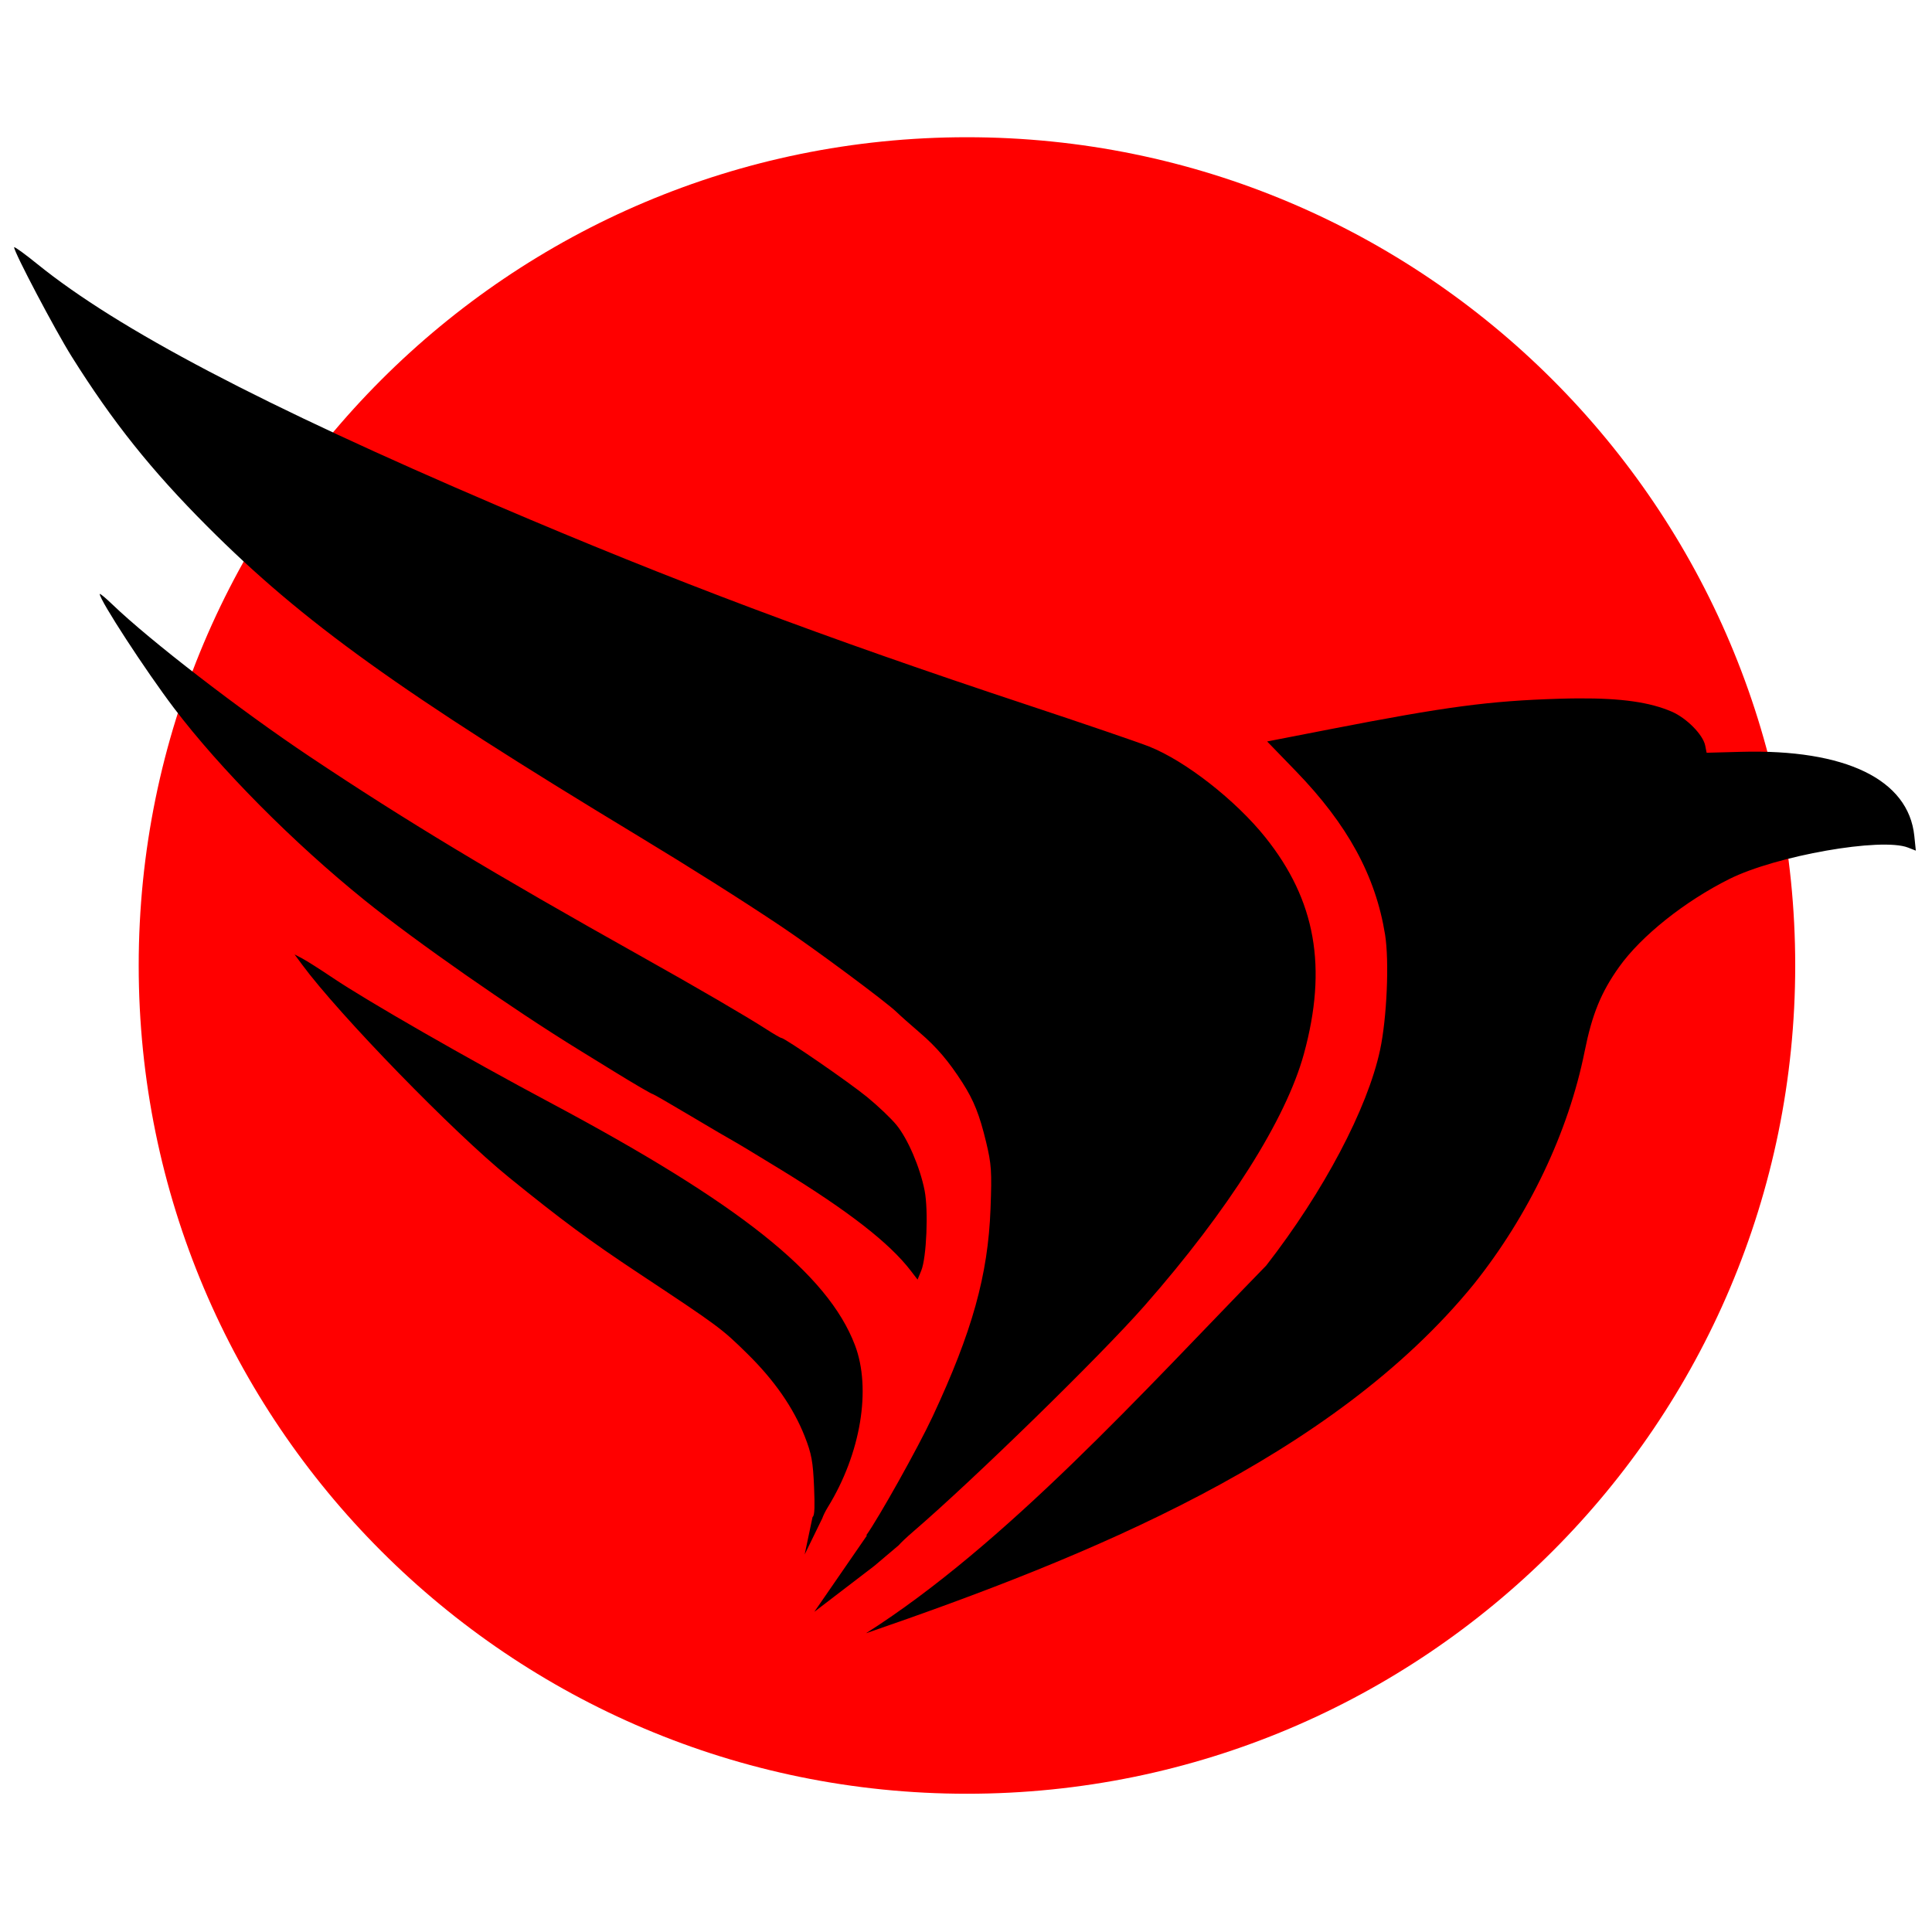
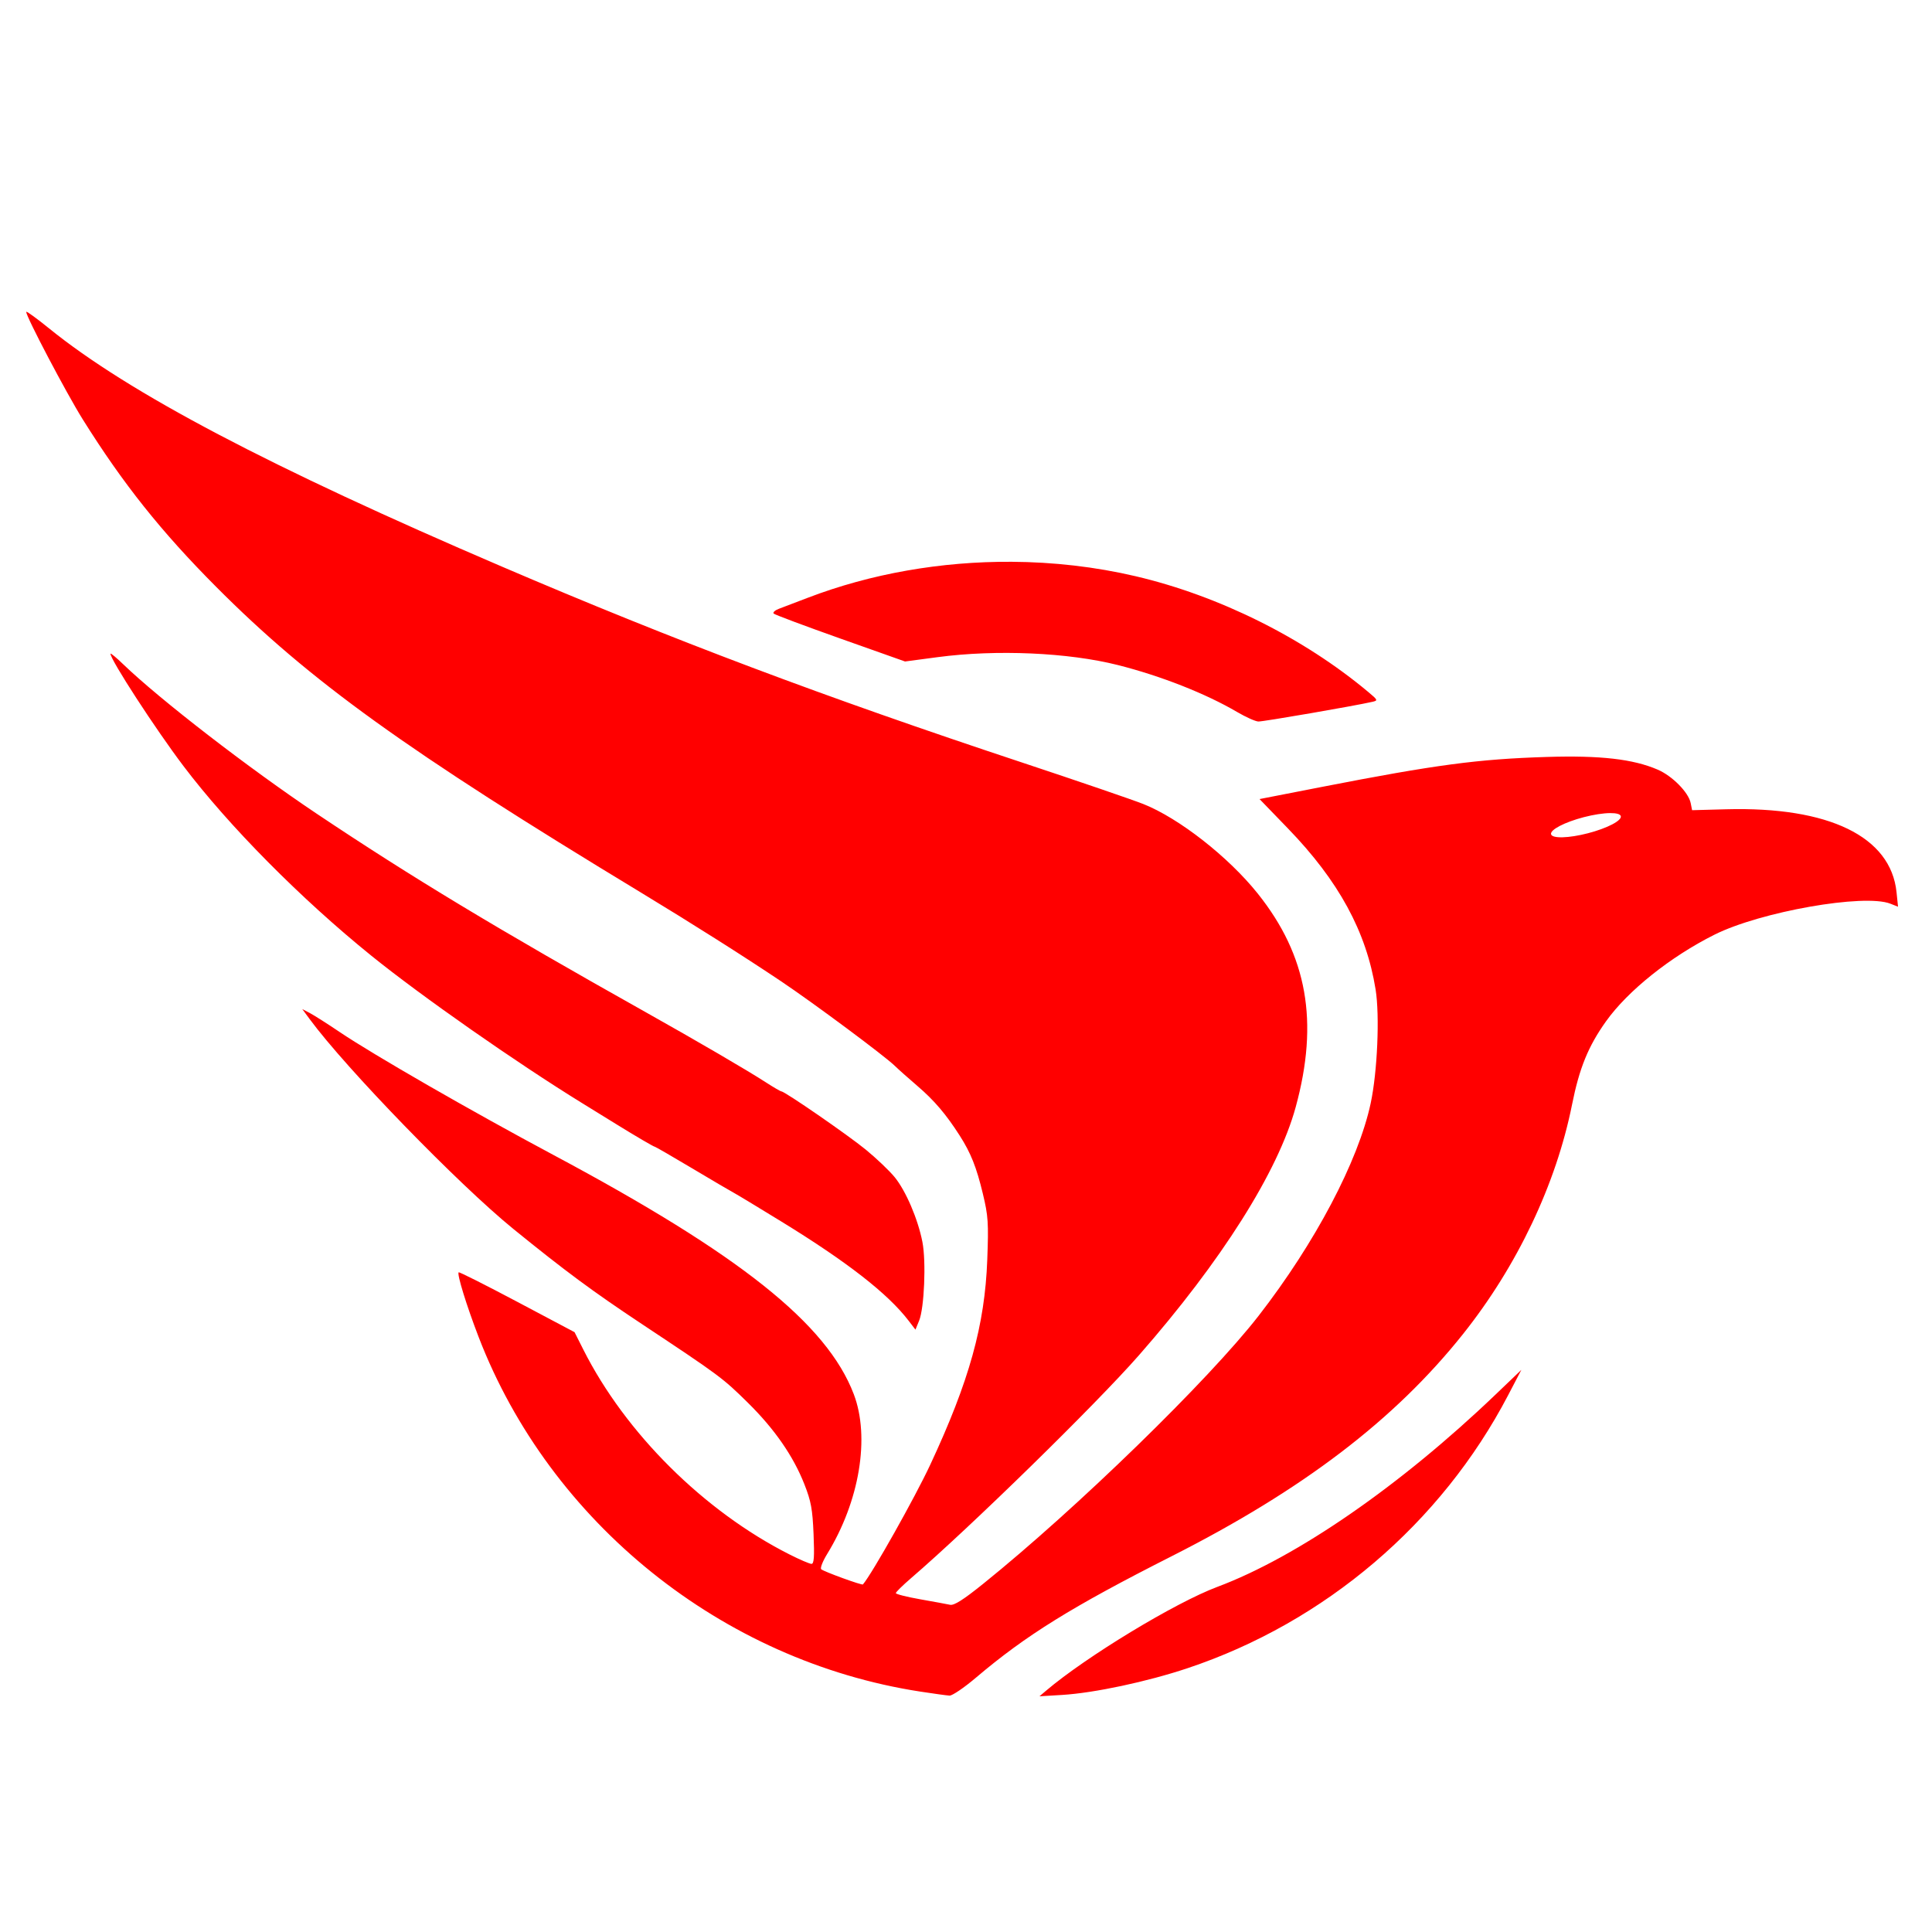
<svg xmlns="http://www.w3.org/2000/svg" width="200mm" height="200mm" viewBox="0 0 200 200" version="1.1" id="svg8">
  <defs id="defs2" />
  <g id="layer1">
-     <circle style="fill:#ff0000;stroke-width:0.142;stroke-dasharray:0.142, 0.142;stop-color:#000000" id="path959" cx="100.099" cy="99.947" r="85.741" />
-     <path id="path1265" style="fill:#000000;stroke-width:0.277" d="m 1.474,25.59 c -0.008,5.55e-4 -0.013,0.004 -0.012,0.012 0.011,0.541 4.241,8.567 5.955,11.301 4.239,6.76 8.236,11.769 14.03,17.577 9.882,9.907 19.962,17.151 44.591,32.044 5.424,3.28 10.816,6.688 14.819,9.367 3.429,2.295 10.92,7.856 11.97,8.887 0.328,0.322 1.397,1.272 2.375,2.11 1.77,1.517 2.997,2.955 4.433,5.193 1.171,1.825 1.768,3.322 2.443,6.127 0.558,2.321 0.606,3.038 0.46,6.929 -0.258,6.863 -1.891,12.72 -5.993,21.502 -1.514,3.24 -5.567,10.469 -6.865,12.289 l 0.062,0.032 -5.443,7.895 6.219,-4.761 2.516,-2.129 c 0.231,-0.271 0.808,-0.819 1.484,-1.4 6.281,-5.396 19.426,-18.231 23.971,-23.405 8.688,-9.892 14.635,-19.289 16.488,-26.054 2.458,-8.971 1.225,-15.91 -3.983,-22.419 -3.085,-3.856 -8.289,-7.922 -12.039,-9.407 C 117.824,76.832 112.096,74.875 106.227,72.931 85.288,65.995 69.603,60.096 51.486,52.345 27.121,41.922 12.225,34.098 3.863,27.334 2.622,26.33 1.595,25.582 1.474,25.59 Z M 10.333,61.485 c -0.004,0.002 -0.007,0.006 -0.007,0.012 0,0.637 4.735,7.911 7.673,11.787 4.775,6.301 12.375,13.961 19.767,19.923 5.291,4.267 15.232,11.207 22.174,15.479 1.448,0.891 3.07,1.89 3.603,2.219 2.068,1.275 3.923,2.358 4.038,2.358 0.066,0 1.835,1.021 3.931,2.269 2.096,1.248 4.063,2.402 4.372,2.564 0.309,0.162 2.569,1.525 5.021,3.029 6.936,4.254 11.175,7.553 13.36,10.399 l 0.721,0.939 0.385,-0.939 c 0.545,-1.328 0.749,-6.226 0.345,-8.279 -0.473,-2.405 -1.742,-5.359 -2.918,-6.794 -0.555,-0.677 -1.923,-1.978 -3.04,-2.891 -1.893,-1.547 -8.53,-6.118 -8.883,-6.118 -0.087,0 -0.811,-0.421 -1.609,-0.937 C 77.288,105.228 72.09,102.198 66.592,99.118 50.97,90.366 42.018,84.974 32.018,78.293 24.876,73.523 15.504,66.295 11.643,62.581 10.964,61.928 10.401,61.458 10.333,61.485 Z m 153.065,10.811 c -0.639,0.004 -1.309,0.016 -2.014,0.038 -7.217,0.222 -11.684,0.816 -23.628,3.141 l -6.581,1.281 2.981,3.079 c 5.35,5.524 8.244,10.829 9.226,16.913 0.444,2.752 0.189,8.648 -0.518,11.946 -1.299,6.068 -5.843,14.671 -11.782,22.311 -12.71,13.049 -26.962,28.88 -41.434,38.07 23.054,-7.932 48.285,-18.177 62.915,-36.131 5.707,-7.146 9.803,-15.751 11.48,-24.112 0.769,-3.836 1.704,-6.122 3.571,-8.739 2.286,-3.204 6.777,-6.786 11.409,-9.099 4.833,-2.414 15.754,-4.333 18.502,-3.251 l 0.802,0.316 -0.158,-1.527 c -0.602,-5.837 -7.111,-8.997 -17.928,-8.703 l -3.571,0.096 -0.15,-0.751 c -0.224,-1.119 -1.931,-2.846 -3.467,-3.507 -2.263,-0.973 -5.182,-1.396 -9.654,-1.37 z m -132.903,26.507 0.785,1.063 c 3.839,5.199 15.666,17.361 21.421,22.027 5.456,4.424 8.333,6.549 13.475,9.955 8.232,5.453 8.537,5.679 11.199,8.3 2.798,2.754 4.766,5.592 5.933,8.553 0.701,1.781 0.855,2.614 0.964,5.236 0.041,0.977 0.054,1.665 0.04,2.15 l 0.004,-0.003 -0.005,0.023 c -0.018,0.587 -0.08,0.865 -0.195,0.93 l -0.817,3.88 1.825,-3.744 c 0.105,-0.302 0.307,-0.717 0.573,-1.15 3.41,-5.541 4.531,-12.261 2.801,-16.79 -2.82,-7.385 -11.974,-14.66 -31.607,-25.122 -8.514,-4.537 -18.921,-10.512 -22.451,-12.89 -1.296,-0.873 -2.714,-1.774 -3.151,-2.002 z" />
+     <path id="path1259" style="fill:#ff0000;stroke-width:0.273" d="m 2.724,32.272 c -0.008,4.95e-4 -0.012,0.004 -0.012,0.012 0.011,0.533 4.175,8.447 5.862,11.142 4.172,6.665 8.107,11.604 13.809,17.33 9.726,9.768 19.648,16.91 43.891,31.594 5.338,3.234 10.646,6.594 14.587,9.235 3.375,2.263 10.748,7.746 11.782,8.763 0.323,0.318 1.375,1.254 2.338,2.081 1.742,1.496 2.95,2.913 4.363,5.12 1.153,1.8 1.741,3.275 2.405,6.041 0.549,2.288 0.597,2.995 0.452,6.832 -0.254,6.767 -1.861,12.542 -5.899,21.2 -1.586,3.401 -6.007,11.263 -6.971,12.397 -0.096,0.113 -4.06,-1.329 -4.32,-1.572 -0.123,-0.115 0.153,-0.822 0.613,-1.572 3.356,-5.464 4.459,-12.089 2.757,-16.554 -2.776,-7.281 -11.786,-14.454 -31.11,-24.77 -8.38,-4.474 -18.624,-10.364 -22.098,-12.709 -1.275,-0.86 -2.671,-1.749 -3.101,-1.974 l -0.782,-0.41 0.773,1.048 c 3.778,5.126 15.419,17.117 21.084,21.718 5.37,4.362 8.202,6.457 13.263,9.816 8.102,5.376 8.403,5.599 11.023,8.183 2.754,2.716 4.691,5.513 5.839,8.433 0.69,1.756 0.841,2.577 0.948,5.162 0.098,2.357 0.047,3.074 -0.216,3.074 -0.189,0 -1.217,-0.441 -2.285,-0.982 -8.848,-4.476 -16.966,-12.541 -21.327,-21.19 l -0.914,-1.813 -5.946,-3.152 c -3.27,-1.733 -5.994,-3.104 -6.053,-3.046 -0.188,0.188 0.818,3.449 2.062,6.68 7.409,19.248 25.215,33.555 45.699,36.72 1.399,0.216 2.774,0.405 3.055,0.42 0.282,0.015 1.509,-0.819 2.728,-1.853 5.186,-4.399 9.918,-7.336 20.244,-12.564 13.603,-6.889 23.105,-14.13 30.172,-22.995 5.617,-7.046 9.649,-15.53 11.299,-23.773 0.757,-3.782 1.677,-6.036 3.515,-8.616 2.25,-3.159 6.671,-6.691 11.23,-8.971 4.757,-2.38 15.507,-4.272 18.211,-3.206 l 0.789,0.311 -0.155,-1.505 c -0.593,-5.755 -6.999,-8.87 -17.647,-8.581 l -3.515,0.095 -0.148,-0.74 c -0.22,-1.103 -1.901,-2.806 -3.412,-3.458 -2.545,-1.097 -5.935,-1.485 -11.485,-1.314 -7.104,0.219 -11.501,0.804 -23.256,3.097 l -6.478,1.263 2.934,3.035 c 5.266,5.446 8.115,10.677 9.081,16.675 0.437,2.714 0.186,8.526 -0.509,11.778 -1.279,5.983 -5.751,14.465 -11.597,21.997 -5.148,6.632 -18.887,20.001 -28.532,27.762 -2.046,1.647 -2.999,2.25 -3.41,2.161 -0.314,-0.068 -1.706,-0.324 -3.094,-0.569 -1.388,-0.245 -2.524,-0.532 -2.524,-0.638 0,-0.106 0.706,-0.8 1.569,-1.543 6.183,-5.32 19.121,-17.975 23.594,-23.077 8.552,-9.753 14.405,-19.018 16.229,-25.688 2.419,-8.845 1.206,-15.686 -3.921,-22.104 -3.037,-3.802 -8.159,-7.811 -11.849,-9.275 -1.113,-0.441 -6.75,-2.371 -12.527,-4.288 C 85.221,72.11 69.783,66.294 51.95,58.652 27.968,48.374 13.306,40.661 5.075,33.991 3.854,33.002 2.844,32.265 2.724,32.272 Z M 104.704,58.156 c -7.255,-0.043 -14.545,1.219 -21.107,3.735 -1.2,0.46 -2.53,0.967 -2.954,1.126 -0.424,0.159 -0.67,0.386 -0.546,0.504 0.124,0.118 3.233,1.282 6.909,2.586 l 6.684,2.37 3.377,-0.449 c 6.078,-0.808 13.514,-0.481 18.66,0.819 4.446,1.124 9.097,2.955 12.337,4.858 0.9,0.529 1.89,0.972 2.2,0.986 0.478,0.021 9.911,-1.608 11.797,-2.037 0.603,-0.137 0.585,-0.18 -0.432,-1.031 -6.68,-5.59 -15.443,-9.949 -24.068,-11.971 -4.164,-0.976 -8.505,-1.471 -12.858,-1.497 z m -93.26,9.507 c -0.004,0.002 -0.007,0.005 -0.007,0.012 0,0.628 4.661,7.8 7.552,11.621 4.7,6.213 12.181,13.765 19.457,19.643 5.208,4.207 14.993,11.05 21.825,15.262 1.425,0.879 3.021,1.863 3.547,2.188 2.035,1.257 3.861,2.325 3.974,2.325 0.065,0 1.807,1.007 3.869,2.237 2.063,1.231 3.999,2.368 4.304,2.528 0.304,0.16 2.528,1.504 4.942,2.987 6.827,4.194 10.999,7.447 13.151,10.253 l 0.709,0.926 0.379,-0.926 c 0.537,-1.309 0.738,-6.138 0.34,-8.163 -0.466,-2.371 -1.714,-5.284 -2.872,-6.699 -0.546,-0.668 -1.893,-1.95 -2.992,-2.85 -1.863,-1.525 -8.396,-6.032 -8.743,-6.032 -0.086,0 -0.798,-0.415 -1.584,-0.923 C 77.347,110.792 72.23,107.805 66.819,104.768 51.443,96.139 42.631,90.822 32.788,84.236 25.758,79.532 16.534,72.406 12.733,68.744 12.065,68.1 11.511,67.637 11.444,67.663 Z M 166.688,84.172 a 0.859,3.73 75.436 0 1 1.097,0.315 0.859,3.73 75.436 0 1 -3.394,1.769 0.859,3.73 75.436 0 1 -3.825,0.106 0.859,3.73 75.436 0 1 3.394,-1.77 0.859,3.73 75.436 0 1 2.728,-0.421 z m -9.197,57.635 -2.714,2.596 c -9.834,9.406 -20.507,16.78 -28.757,19.869 -4.364,1.634 -13.566,7.211 -17.733,10.749 l -0.682,0.579 2.339,-0.141 c 3.32,-0.201 8.795,-1.366 12.979,-2.763 14.235,-4.752 26.262,-14.992 33.199,-28.266 z" />
  </g>
</svg>
